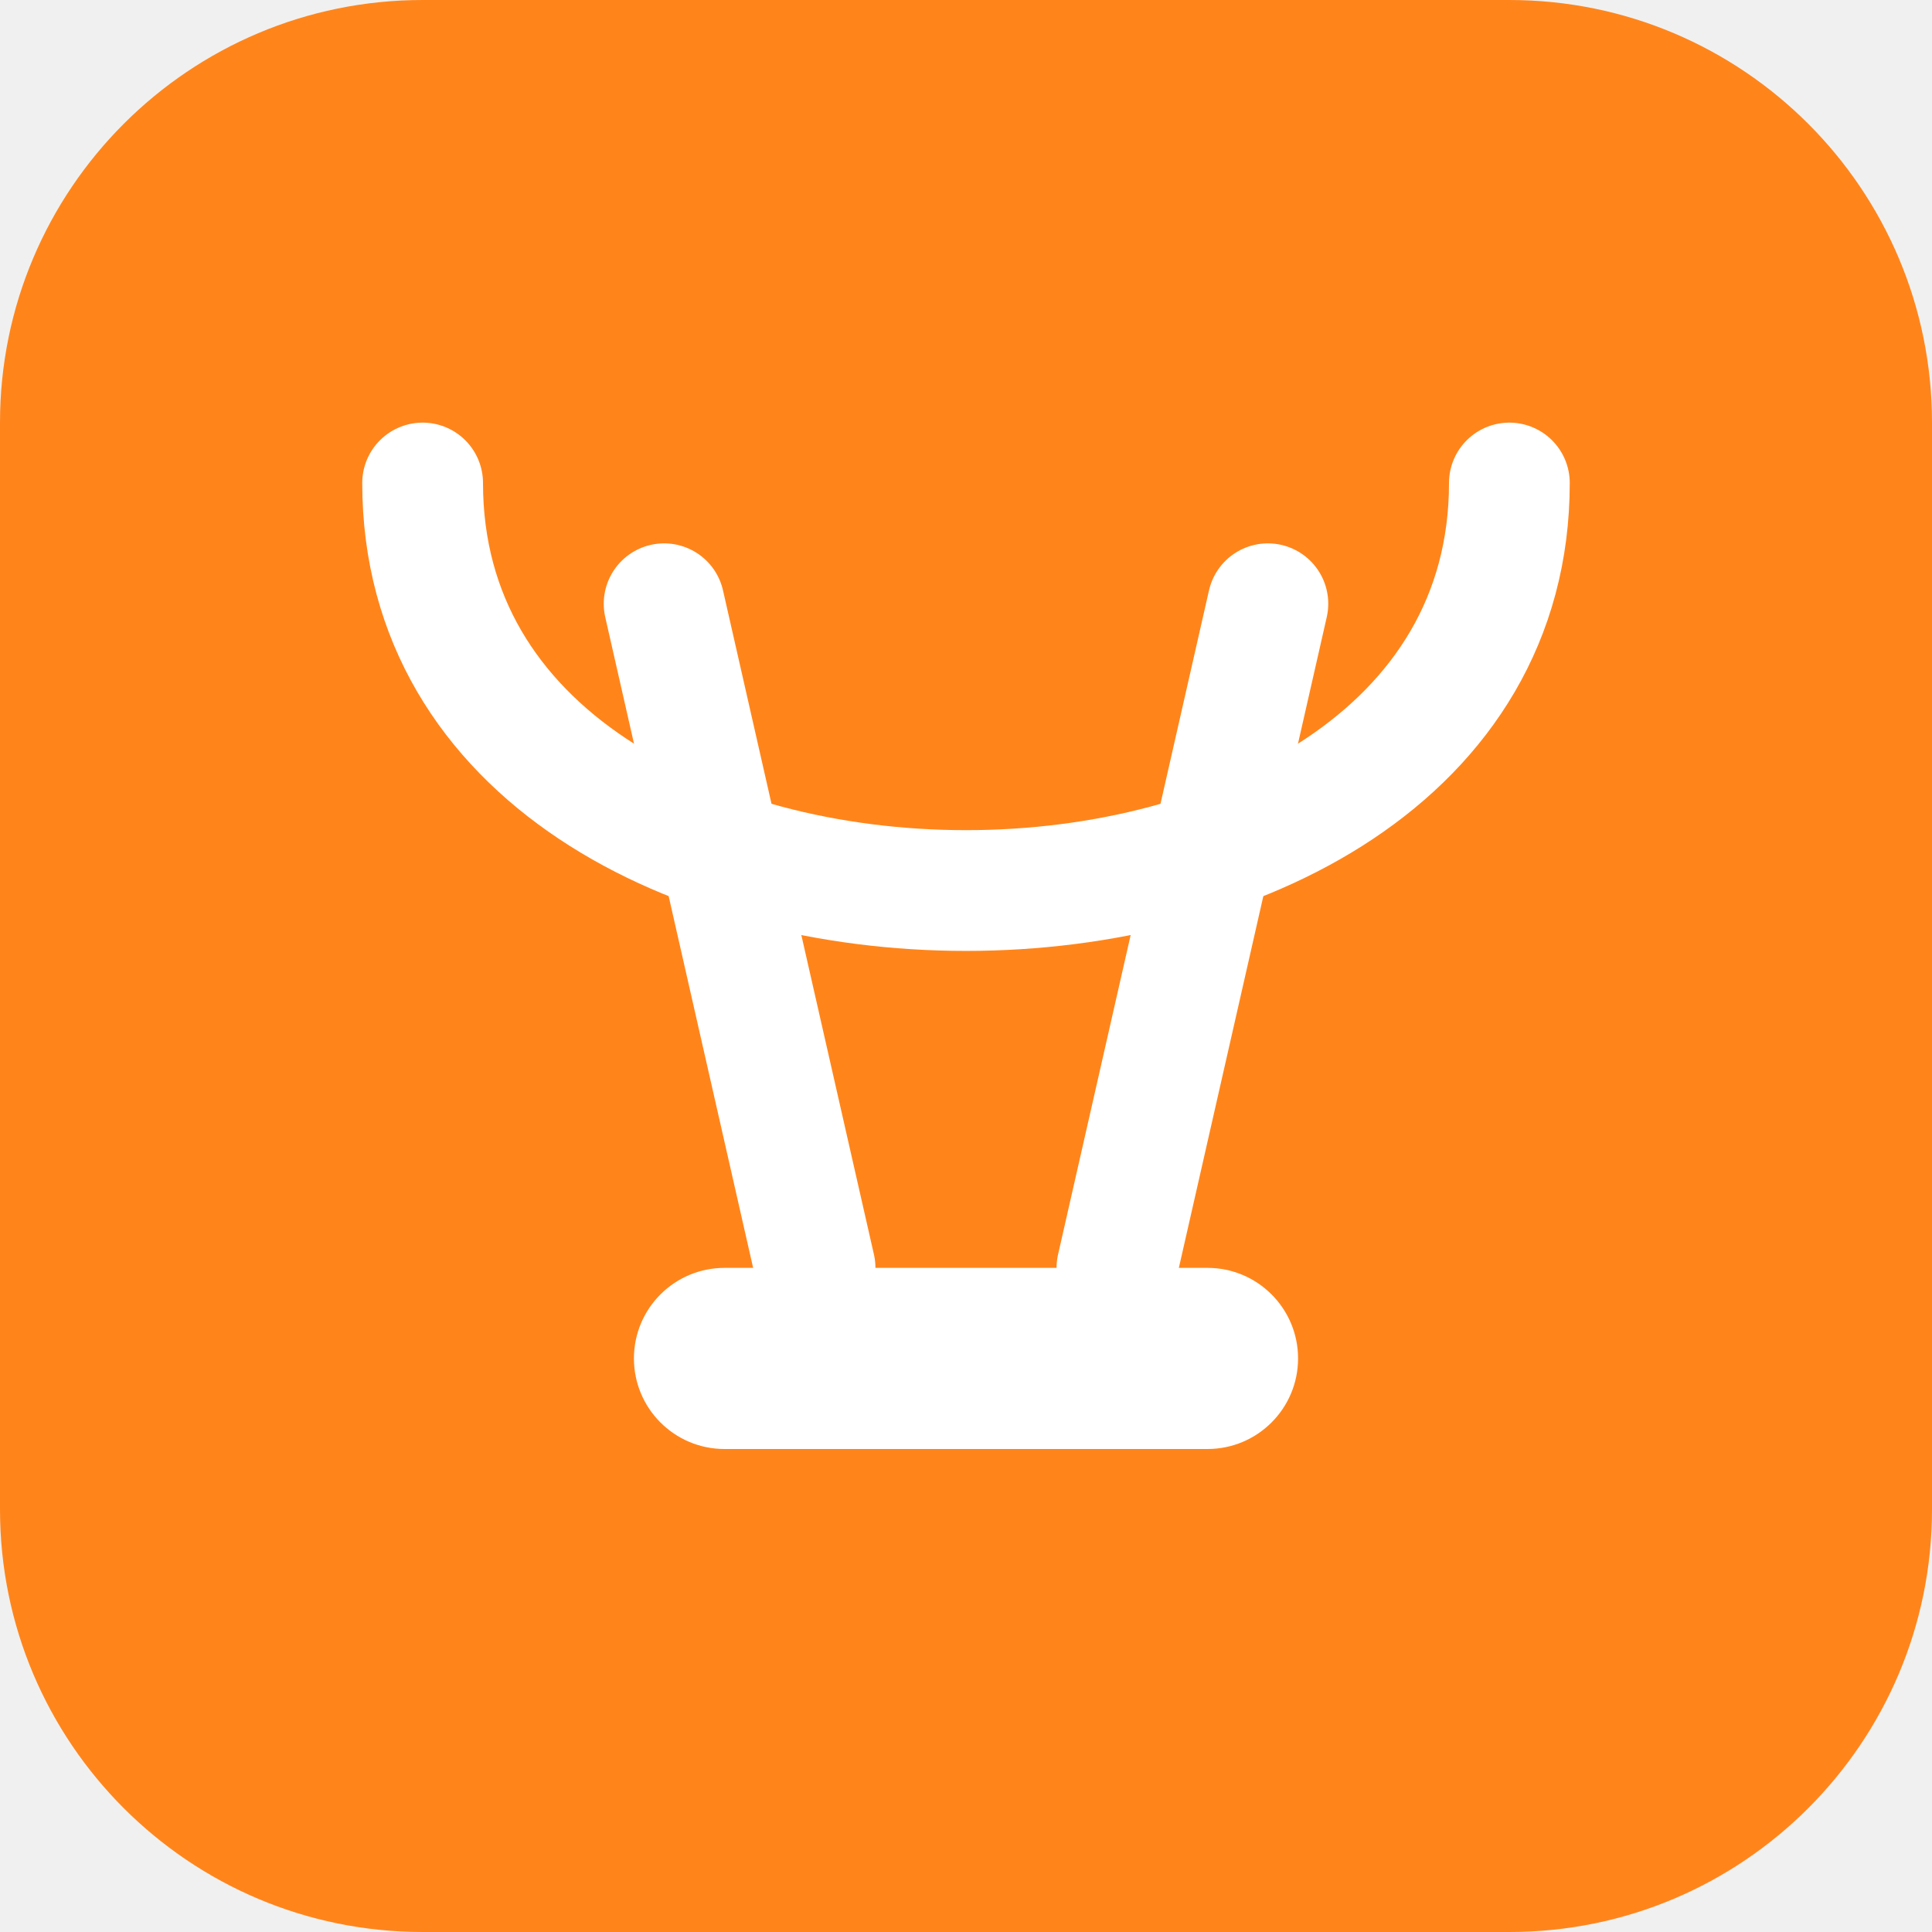
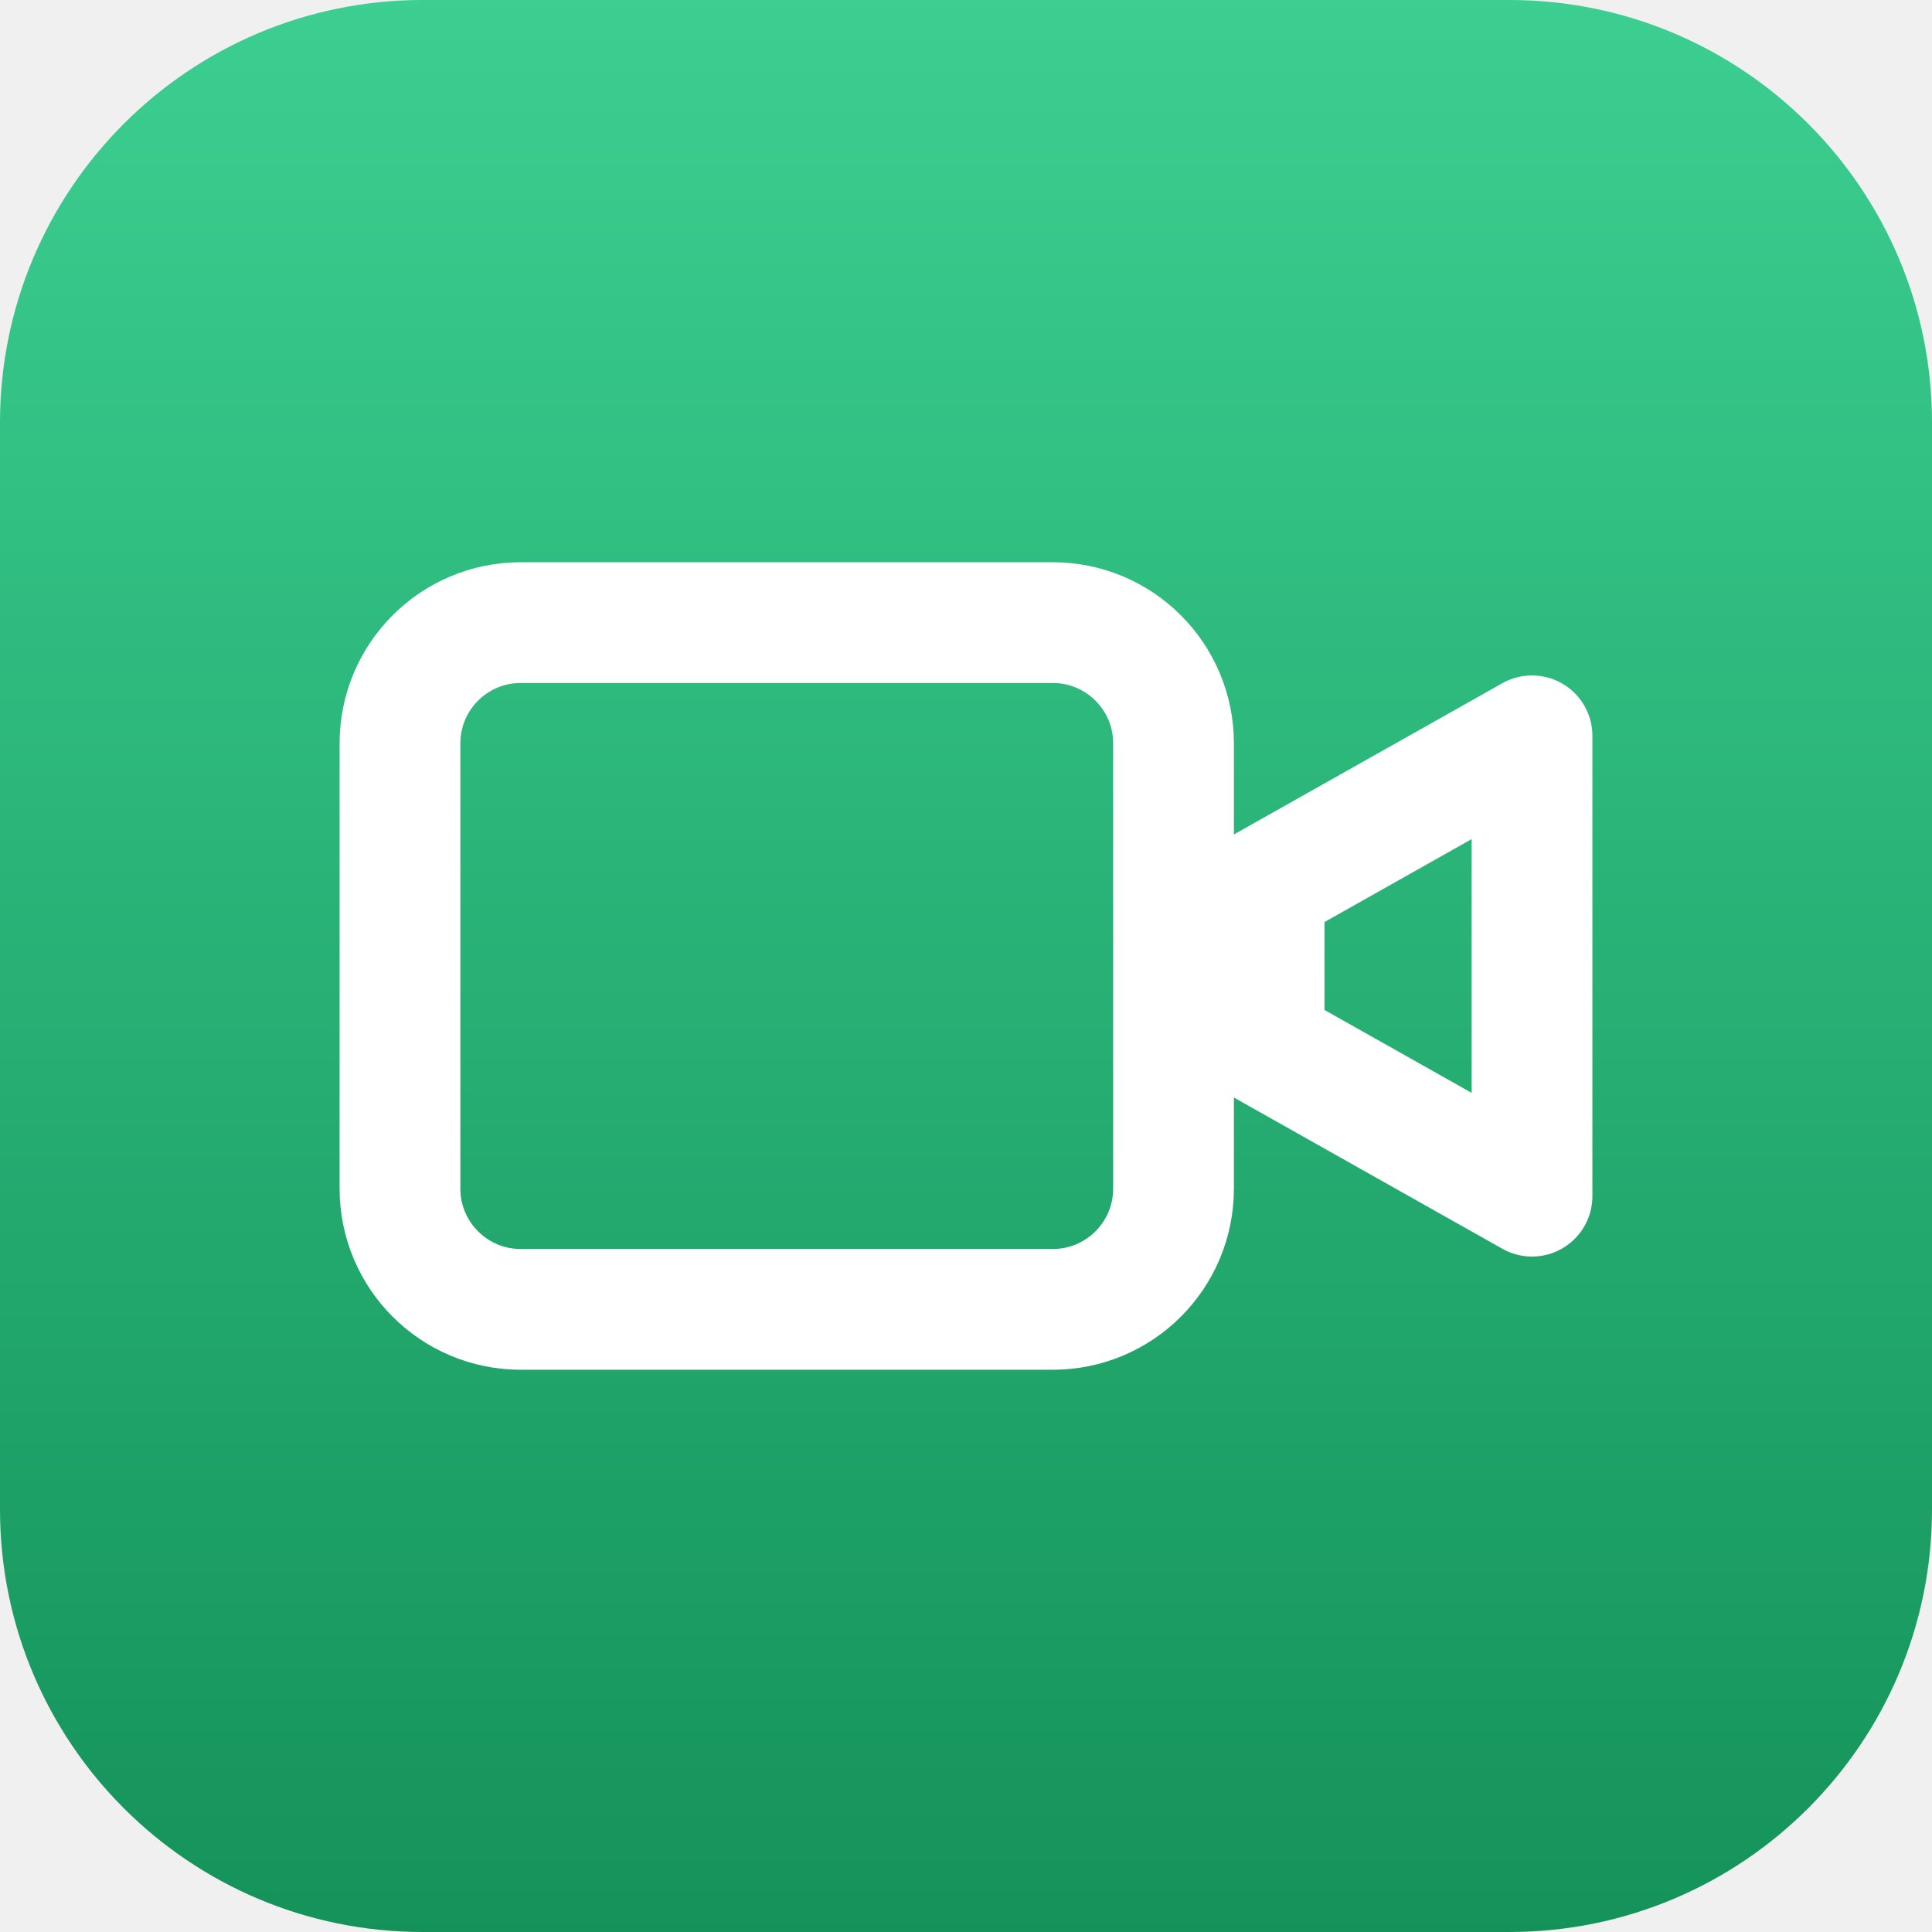
- <svg xmlns="http://www.w3.org/2000/svg" viewBox="0 0 64 64" role="img" aria-label="Swing">
-   <rect width="64" height="64" rx="14" fill="#ff851b" />
-   <path d="M14 16 C 14 34, 50 34, 50 16" fill="none" stroke="#ffffff" stroke-width="4" stroke-linecap="round" />
-   <path d="M22 20 L27 42 M42 20 L37 42" fill="none" stroke="#ffffff" stroke-width="4" stroke-linecap="round" />
-   <rect x="21" y="42" width="22" height="6" rx="3" fill="#ffffff" />
+ <svg xmlns="http://www.w3.org/2000/svg" width="200" height="200" viewBox="0 0 1024 1024">
+   <defs>
+     <linearGradient id="g" x1="0" y1="0" x2="0" y2="1">
+       <stop offset="0" stop-color="#3ccf91" />
+       <stop offset="1" stop-color="#14925a" />
+     </linearGradient>
+   </defs>
+   <rect width="1024" height="1024" rx="224" fill="url(#g)" />
+   <g fill="none" stroke="#fff" stroke-linecap="round" stroke-linejoin="round" stroke-width="64">
+     <rect x="212" y="330" width="410" height="364" rx="64" />
+     <path d="M670 470L812 390V634L670 554Z" />
+   </g>
</svg>
